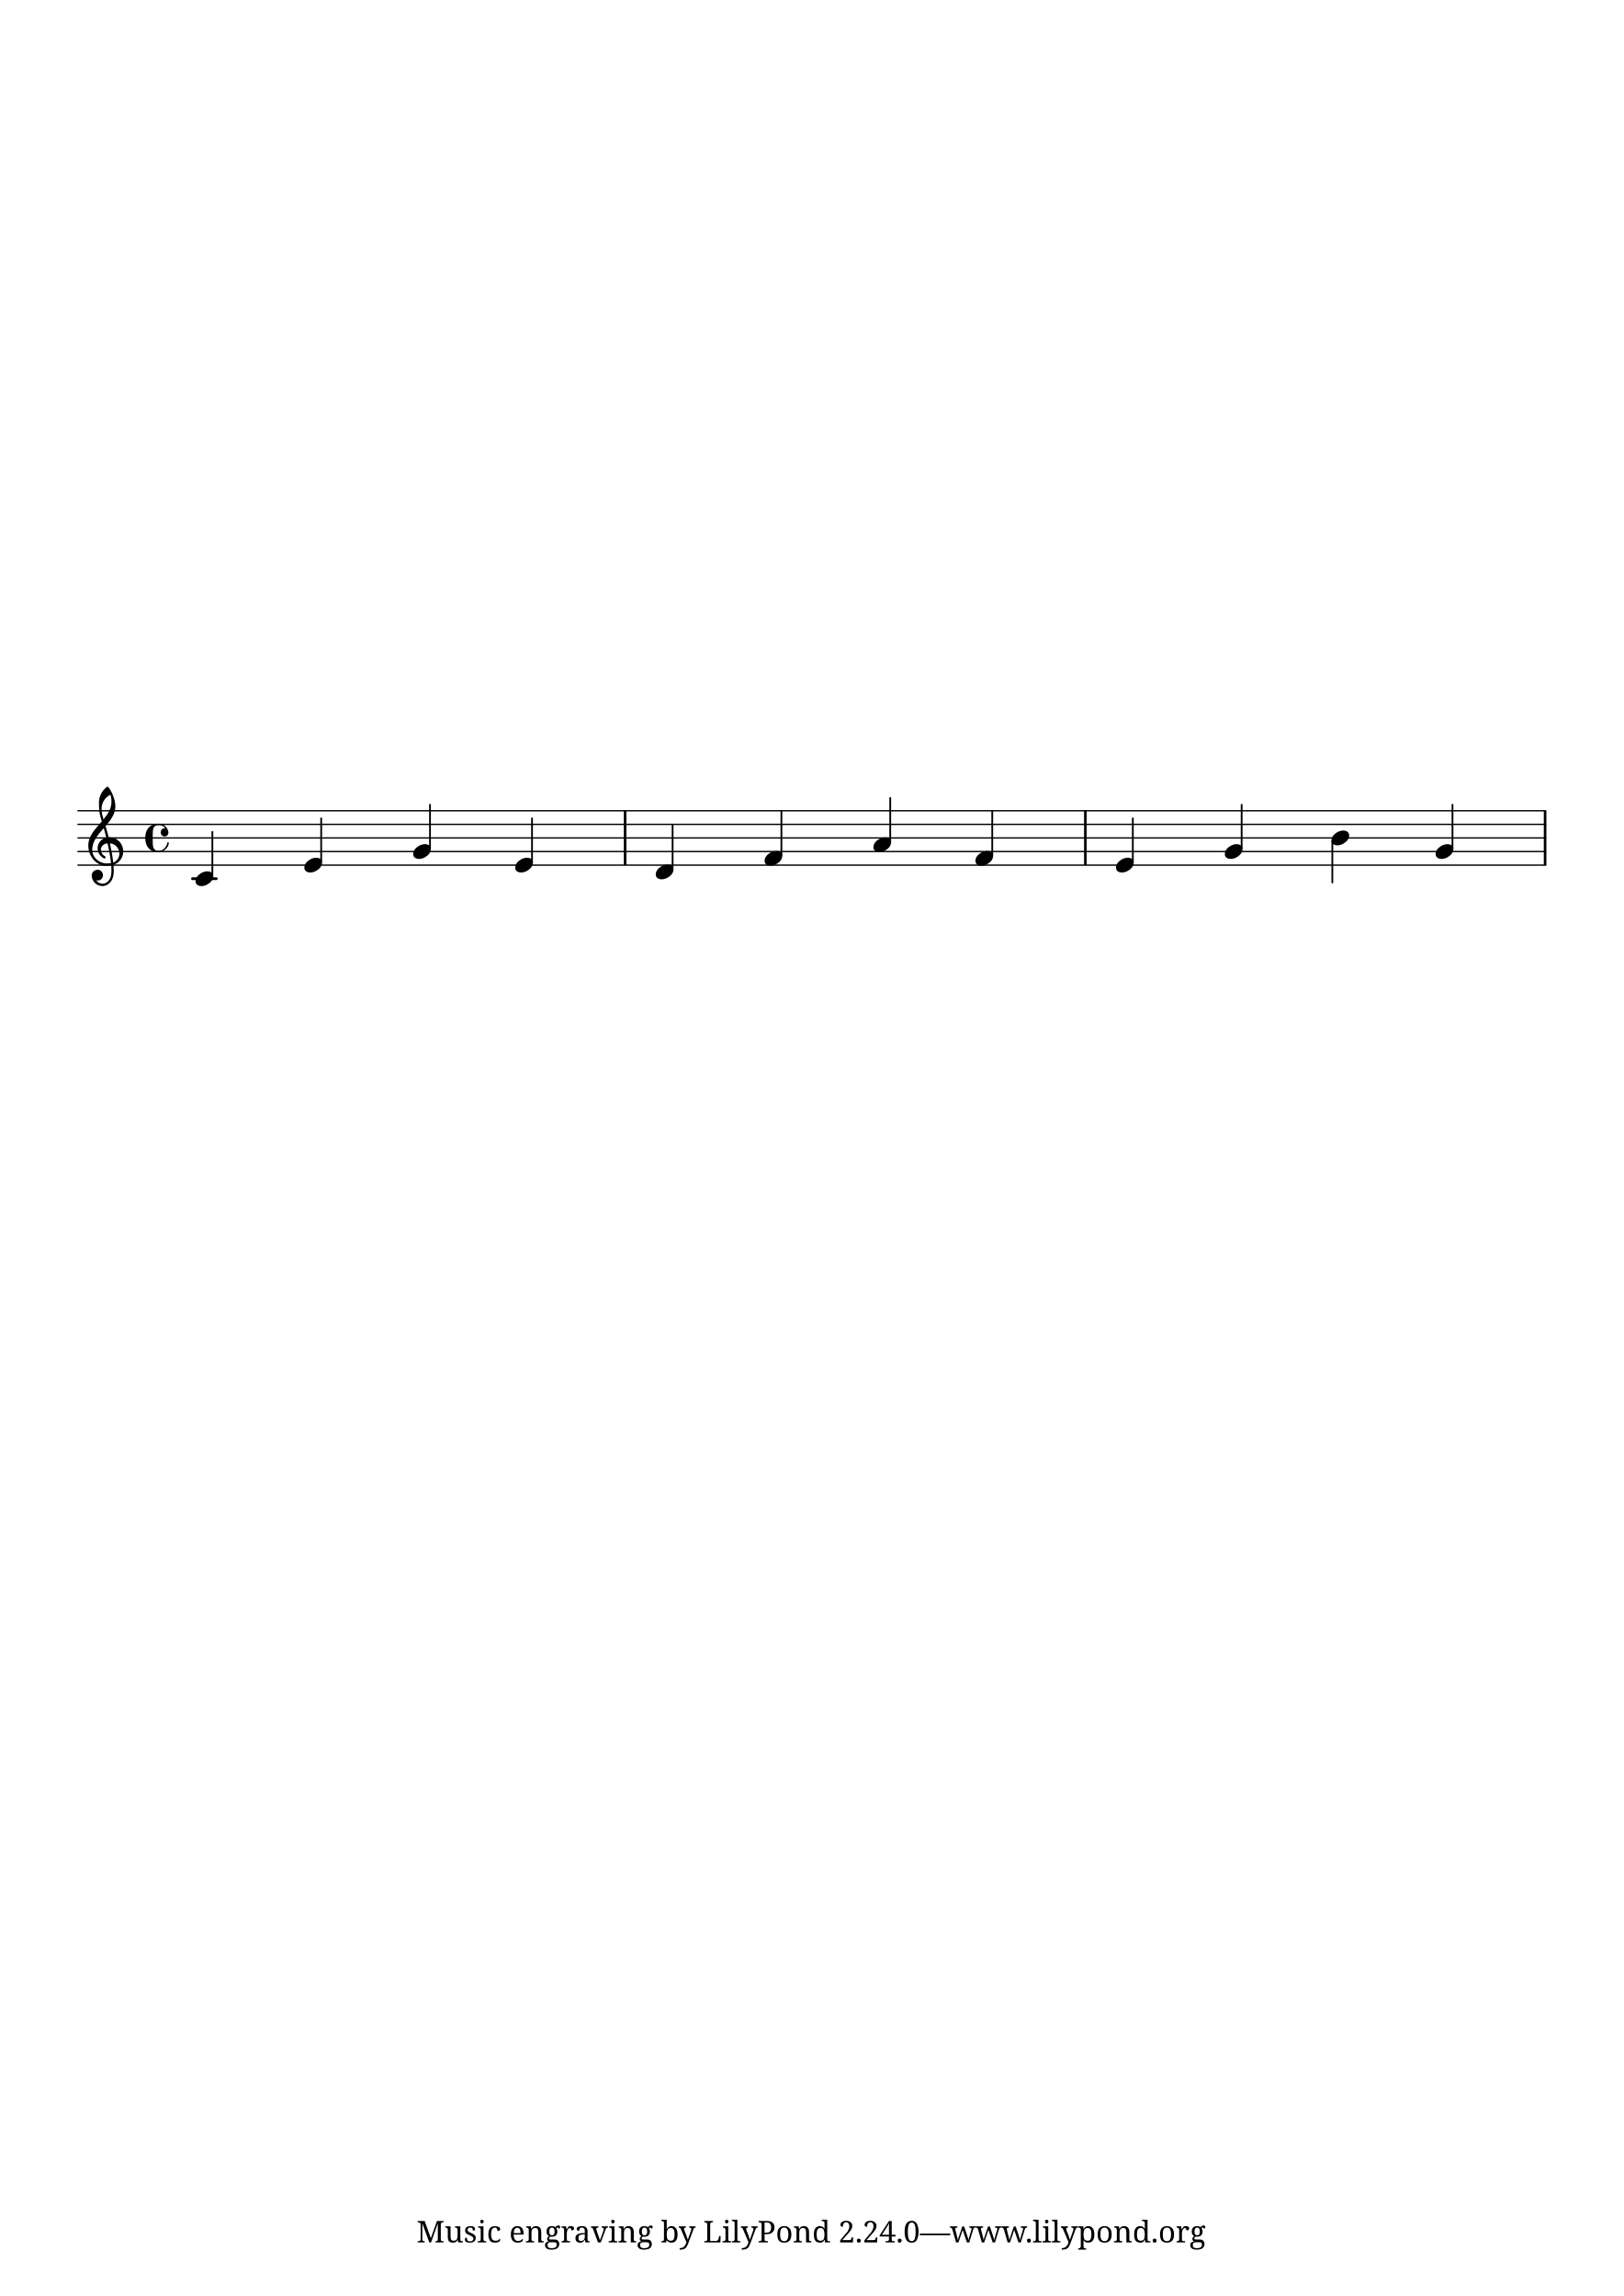
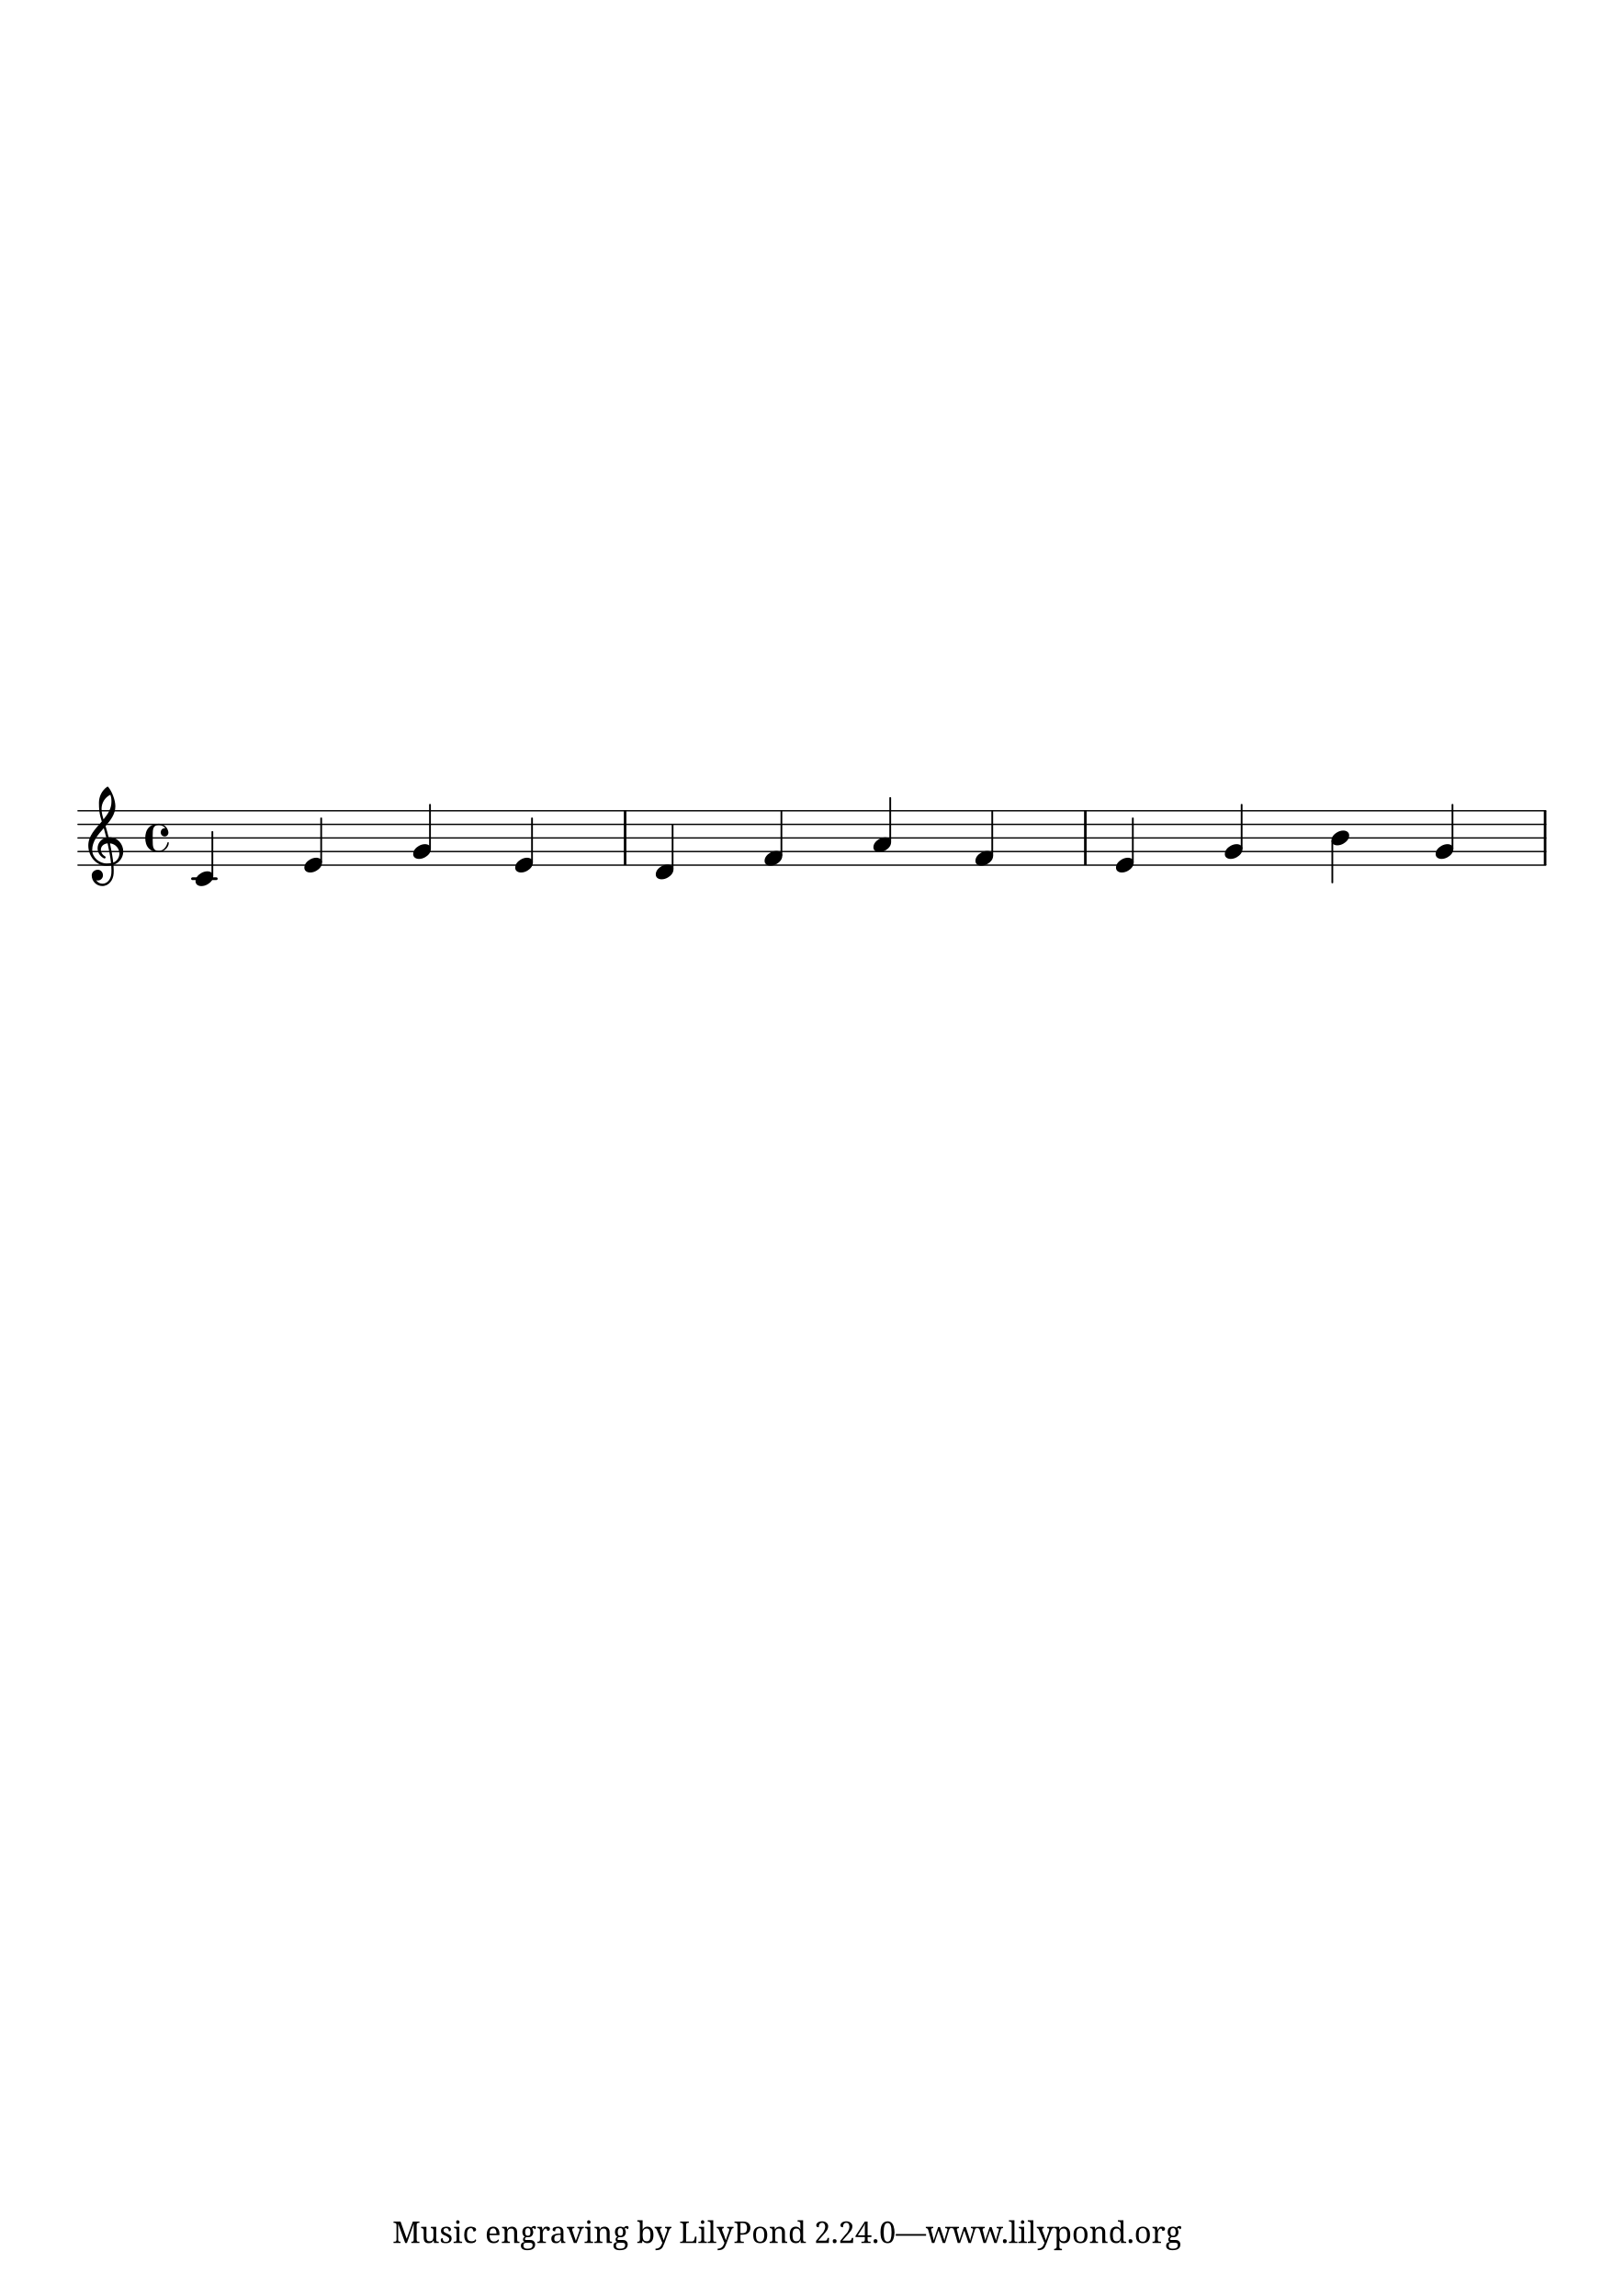
<svg xmlns="http://www.w3.org/2000/svg" xmlns:xlink="http://www.w3.org/1999/xlink" version="1.2" width="210.00mm" height="297.00mm" viewBox="0 -0 119.502 169.009">
  <style type="text/css">

tspan { white-space: pre; }

</style>
  <g transform="translate(5.6906, 63.6815)">
    <line stroke-linejoin="round" stroke-linecap="round" stroke-width="0.1" stroke="currentColor" x1="0.05" y1="0" x2="108.07" y2="0" />
  </g>
  <g transform="translate(5.6906, 62.6815)">
    <line stroke-linejoin="round" stroke-linecap="round" stroke-width="0.1" stroke="currentColor" x1="0.05" y1="0" x2="108.07" y2="0" />
  </g>
  <g transform="translate(5.6906, 61.6815)">
    <line stroke-linejoin="round" stroke-linecap="round" stroke-width="0.1" stroke="currentColor" x1="0.05" y1="0" x2="108.07" y2="0" />
  </g>
  <g transform="translate(5.6906, 60.6815)">
    <line stroke-linejoin="round" stroke-linecap="round" stroke-width="0.1" stroke="currentColor" x1="0.05" y1="0" x2="108.07" y2="0" />
  </g>
  <g transform="translate(5.6906, 59.6815)">
    <line stroke-linejoin="round" stroke-linecap="round" stroke-width="0.1" stroke="currentColor" x1="0.05" y1="0" x2="108.07" y2="0" />
  </g>
  <g transform="translate(5.6906, 64.6815)">
    <rect x="8.374" y="-0.1" width="1.956" height="0.2" ry="0.1" fill="currentColor" />
  </g>
  <g transform="translate(79.7845, 61.6815)">
    <rect x="0" y="-2" width="0.19" height="4" ry="0" fill="currentColor" />
  </g>
  <g transform="translate(45.9123, 61.6815)">
    <rect x="0" y="-2" width="0.19" height="4" ry="0" fill="currentColor" />
  </g>
  <g transform="translate(113.621, 61.6815)">
    <rect x="0" y="-2" width="0.19" height="4" ry="0" fill="currentColor" />
  </g>
  <a style="color:inherit;" xlink:href="textedit:///dummy/path/file.ly:40:45:46">
    <g transform="translate(82.135, 63.6815)">
      <path transform="scale(0.004, -0.004)" d="M218 136c55 0 108 -28 108 -89c0 -71 -55 -121 -102 -149c-35 -21 -75 -34 -116 -34c-55 0 -108 28 -108 89c0 71 55 121 102 149c35 21 75 34 116 34z" fill="currentColor" />
    </g>
  </a>
  <g transform="translate(83.3742, 61.6815)">
    <rect x="-0.065" y="-1.5" width="0.13" height="3.314" ry="0.04" fill="currentColor" />
  </g>
  <g transform="translate(57.5107, 61.6815)">
    <rect x="-0.065" y="-2" width="0.13" height="3.314" ry="0.04" fill="currentColor" />
  </g>
  <g transform="translate(73.0283, 61.6815)">
    <rect x="-0.065" y="-2" width="0.13" height="3.314" ry="0.04" fill="currentColor" />
  </g>
  <a style="color:inherit;" xlink:href="textedit:///dummy/path/file.ly:40:33:34">
    <g transform="translate(71.789, 63.1815)">
      <path transform="scale(0.004, -0.004)" d="M218 136c55 0 108 -28 108 -89c0 -71 -55 -121 -102 -149c-35 -21 -75 -34 -116 -34c-55 0 -108 28 -108 89c0 71 55 121 102 149c35 21 75 34 116 34z" fill="currentColor" />
    </g>
  </a>
  <g transform="translate(65.5195, 61.6815)">
    <rect x="-0.065" y="-3" width="0.13" height="3.314" ry="0.04" fill="currentColor" />
  </g>
  <a style="color:inherit;" xlink:href="textedit:///dummy/path/file.ly:40:30:31">
    <g transform="translate(64.2803, 62.1815)">
      <path transform="scale(0.004, -0.004)" d="M218 136c55 0 108 -28 108 -89c0 -71 -55 -121 -102 -149c-35 -21 -75 -34 -116 -34c-55 0 -108 28 -108 89c0 71 55 121 102 149c35 21 75 34 116 34z" fill="currentColor" />
    </g>
  </a>
  <a style="color:inherit;" xlink:href="textedit:///dummy/path/file.ly:40:54:55">
    <g transform="translate(105.6613, 62.6815)">
      <path transform="scale(0.004, -0.004)" d="M218 136c55 0 108 -28 108 -89c0 -71 -55 -121 -102 -149c-35 -21 -75 -34 -116 -34c-55 0 -108 28 -108 89c0 71 55 121 102 149c35 21 75 34 116 34z" fill="currentColor" />
    </g>
  </a>
  <g transform="translate(106.9005, 61.6815)">
    <rect x="-0.065" y="-2.5" width="0.13" height="3.314" ry="0.04" fill="currentColor" />
  </g>
  <g transform="translate(98.0572, 61.6815)">
    <rect x="-0.065" y="0.186" width="0.13" height="3.147" ry="0.04" fill="currentColor" />
  </g>
  <a style="color:inherit;" xlink:href="textedit:///dummy/path/file.ly:40:51:52">
    <g transform="translate(97.9922, 61.6815)">
      <path transform="scale(0.004, -0.004)" d="M218 136c55 0 108 -28 108 -89c0 -71 -55 -121 -102 -149c-35 -21 -75 -34 -116 -34c-55 0 -108 28 -108 89c0 71 55 121 102 149c35 21 75 34 116 34z" fill="currentColor" />
    </g>
  </a>
  <g transform="translate(91.383, 61.6815)">
    <rect x="-0.065" y="-2.5" width="0.13" height="3.314" ry="0.04" fill="currentColor" />
  </g>
  <a style="color:inherit;" xlink:href="textedit:///dummy/path/file.ly:40:48:49">
    <g transform="translate(90.1438, 62.6815)">
      <path transform="scale(0.004, -0.004)" d="M218 136c55 0 108 -28 108 -89c0 -71 -55 -121 -102 -149c-35 -21 -75 -34 -116 -34c-55 0 -108 28 -108 89c0 71 55 121 102 149c35 21 75 34 116 34z" fill="currentColor" />
    </g>
  </a>
  <a style="color:inherit;" xlink:href="textedit:///dummy/path/file.ly:40:27:28">
    <g transform="translate(56.2715, 63.1815)">
      <path transform="scale(0.004, -0.004)" d="M218 136c55 0 108 -28 108 -89c0 -71 -55 -121 -102 -149c-35 -21 -75 -34 -116 -34c-55 0 -108 28 -108 89c0 71 55 121 102 149c35 21 75 34 116 34z" fill="currentColor" />
    </g>
  </a>
  <a style="color:inherit;" xlink:href="textedit:///dummy/path/file.ly:40:9:10">
    <g transform="translate(30.408, 62.6815)">
      <path transform="scale(0.004, -0.004)" d="M218 136c55 0 108 -28 108 -89c0 -71 -55 -121 -102 -149c-35 -21 -75 -34 -116 -34c-55 0 -108 28 -108 89c0 71 55 121 102 149c35 21 75 34 116 34z" fill="currentColor" />
    </g>
  </a>
  <g transform="translate(23.6385, 61.6815)">
    <rect x="-0.065" y="-1.5" width="0.13" height="3.314" ry="0.04" fill="currentColor" />
  </g>
  <a style="color:inherit;" xlink:href="textedit:///dummy/path/file.ly:40:6:7">
    <g transform="translate(22.3993, 63.6815)">
      <path transform="scale(0.004, -0.004)" d="M218 136c55 0 108 -28 108 -89c0 -71 -55 -121 -102 -149c-35 -21 -75 -34 -116 -34c-55 0 -108 28 -108 89c0 71 55 121 102 149c35 21 75 34 116 34z" fill="currentColor" />
    </g>
  </a>
  <g transform="translate(31.6473, 61.6815)">
    <rect x="-0.065" y="-2.5" width="0.13" height="3.314" ry="0.04" fill="currentColor" />
  </g>
  <g transform="translate(15.6298, 61.6815)">
    <rect x="-0.065" y="-0.5" width="0.13" height="3.314" ry="0.04" fill="currentColor" />
  </g>
  <g transform="translate(10.6906, 61.6815)">
    <path transform="scale(0.004, -0.004)" d="M359 27c-49 0 -75 42 -75 75c0 38 27 77 72 77c4 0 9 0 14 -1c-28 37 -72 59 -120 59c-106 0 -113 -73 -113 -186v-51v-51c0 -113 7 -187 113 -187c80 0 139 70 158 151c2 7 7 10 12 10c6 0 13 -4 13 -12c0 -94 -105 -174 -183 -174c-68 0 -137 21 -184 70 c-49 51 -66 122 -66 193s17 142 66 193c47 49 116 69 184 69c87 0 160 -64 175 -150c1 -5 1 -9 1 -13c0 -40 -30 -72 -67 -72z" fill="currentColor" />
  </g>
  <g transform="translate(6.4906, 62.6815)">
    <path transform="scale(0.004, -0.004)" d="M376 262c4 0 9 1 13 1c155 0 256 -128 256 -261c0 -76 -33 -154 -107 -210c-22 -17 -47 -28 -73 -36c3 -35 5 -70 5 -105c0 -19 -1 -39 -2 -58c-7 -120 -90 -228 -208 -228c-108 0 -195 88 -195 197c0 58 53 103 112 103c54 0 95 -47 95 -103c0 -52 -43 -95 -95 -95 c-11 0 -21 2 -31 6c26 -39 68 -65 117 -65c96 0 157 92 163 191c1 18 2 37 2 55c0 31 -1 61 -4 92c-29 -5 -58 -8 -89 -8c-188 0 -333 172 -333 374c0 177 131 306 248 441c-19 62 -37 126 -45 191c-6 52 -7 103 -7 155c0 115 55 224 149 292c3 2 7 3 10 3c4 0 7 0 10 -3 c71 -84 133 -245 133 -358c0 -143 -86 -255 -180 -364c21 -68 39 -138 56 -207zM461 -203c68 24 113 95 113 164c0 90 -66 179 -173 190c24 -116 46 -231 60 -354zM74 28c0 -135 129 -247 264 -247c28 0 55 2 82 6c-14 127 -37 245 -63 364c-79 -8 -124 -61 -124 -119 c0 -44 25 -91 81 -123c5 -5 7 -10 7 -15c0 -11 -10 -22 -22 -22c-3 0 -6 1 -9 2c-80 43 -117 115 -117 185c0 88 58 174 160 197c-14 58 -29 117 -46 175c-107 -121 -213 -243 -213 -403zM408 1045c-99 -48 -162 -149 -162 -259c0 -74 18 -133 36 -194 c80 97 146 198 146 324c0 55 -4 79 -20 129z" fill="currentColor" />
  </g>
  <a style="color:inherit;" xlink:href="textedit:///dummy/path/file.ly:40:2:3">
    <g transform="translate(14.3905, 64.6815)">
      <path transform="scale(0.004, -0.004)" d="M218 136c55 0 108 -28 108 -89c0 -71 -55 -121 -102 -149c-35 -21 -75 -34 -116 -34c-55 0 -108 28 -108 89c0 71 55 121 102 149c35 21 75 34 116 34z" fill="currentColor" />
    </g>
  </a>
  <a style="color:inherit;" xlink:href="textedit:///dummy/path/file.ly:40:12:13">
    <g transform="translate(37.9168, 63.6815)">
      <path transform="scale(0.004, -0.004)" d="M218 136c55 0 108 -28 108 -89c0 -71 -55 -121 -102 -149c-35 -21 -75 -34 -116 -34c-55 0 -108 28 -108 89c0 71 55 121 102 149c35 21 75 34 116 34z" fill="currentColor" />
    </g>
  </a>
  <g transform="translate(49.502, 61.6815)">
    <rect x="-0.065" y="-1" width="0.13" height="3.314" ry="0.04" fill="currentColor" />
  </g>
  <a style="color:inherit;" xlink:href="textedit:///dummy/path/file.ly:40:24:25">
    <g transform="translate(48.2628, 64.1815)">
      <path transform="scale(0.004, -0.004)" d="M218 136c55 0 108 -28 108 -89c0 -71 -55 -121 -102 -149c-35 -21 -75 -34 -116 -34c-55 0 -108 28 -108 89c0 71 55 121 102 149c35 21 75 34 116 34z" fill="currentColor" />
    </g>
  </a>
  <g transform="translate(39.156, 61.6815)">
    <rect x="-0.065" y="-1.5" width="0.13" height="3.314" ry="0.04" fill="currentColor" />
  </g>
-   <g transform="translate(30.6607, 165.067)">
+   <g transform="translate(28.8852, 165.1062)">
    <a xlink:href="https://lilypond.org/">
-       <rect x="0" y="-0.528" width="58.18" height="2.2" fill="none" stroke="none" stroke-width="0.0" />
+       <rect x="0" y="-0.489" width="61.731" height="2.16" fill="none" stroke="none" stroke-width="0.0" />
    </a>
  </g>
-   <g transform="translate(30.6607, 165.067)">
+   <g transform="translate(28.8852, 165.1062)">
    <text font-family="serif" font-size="2.2" text-anchor="start" fill="currentColor">
      <tspan>Music engraving by LilyPond 2.24.0—www.lilypond.org</tspan>
    </text>
  </g>
</svg>
